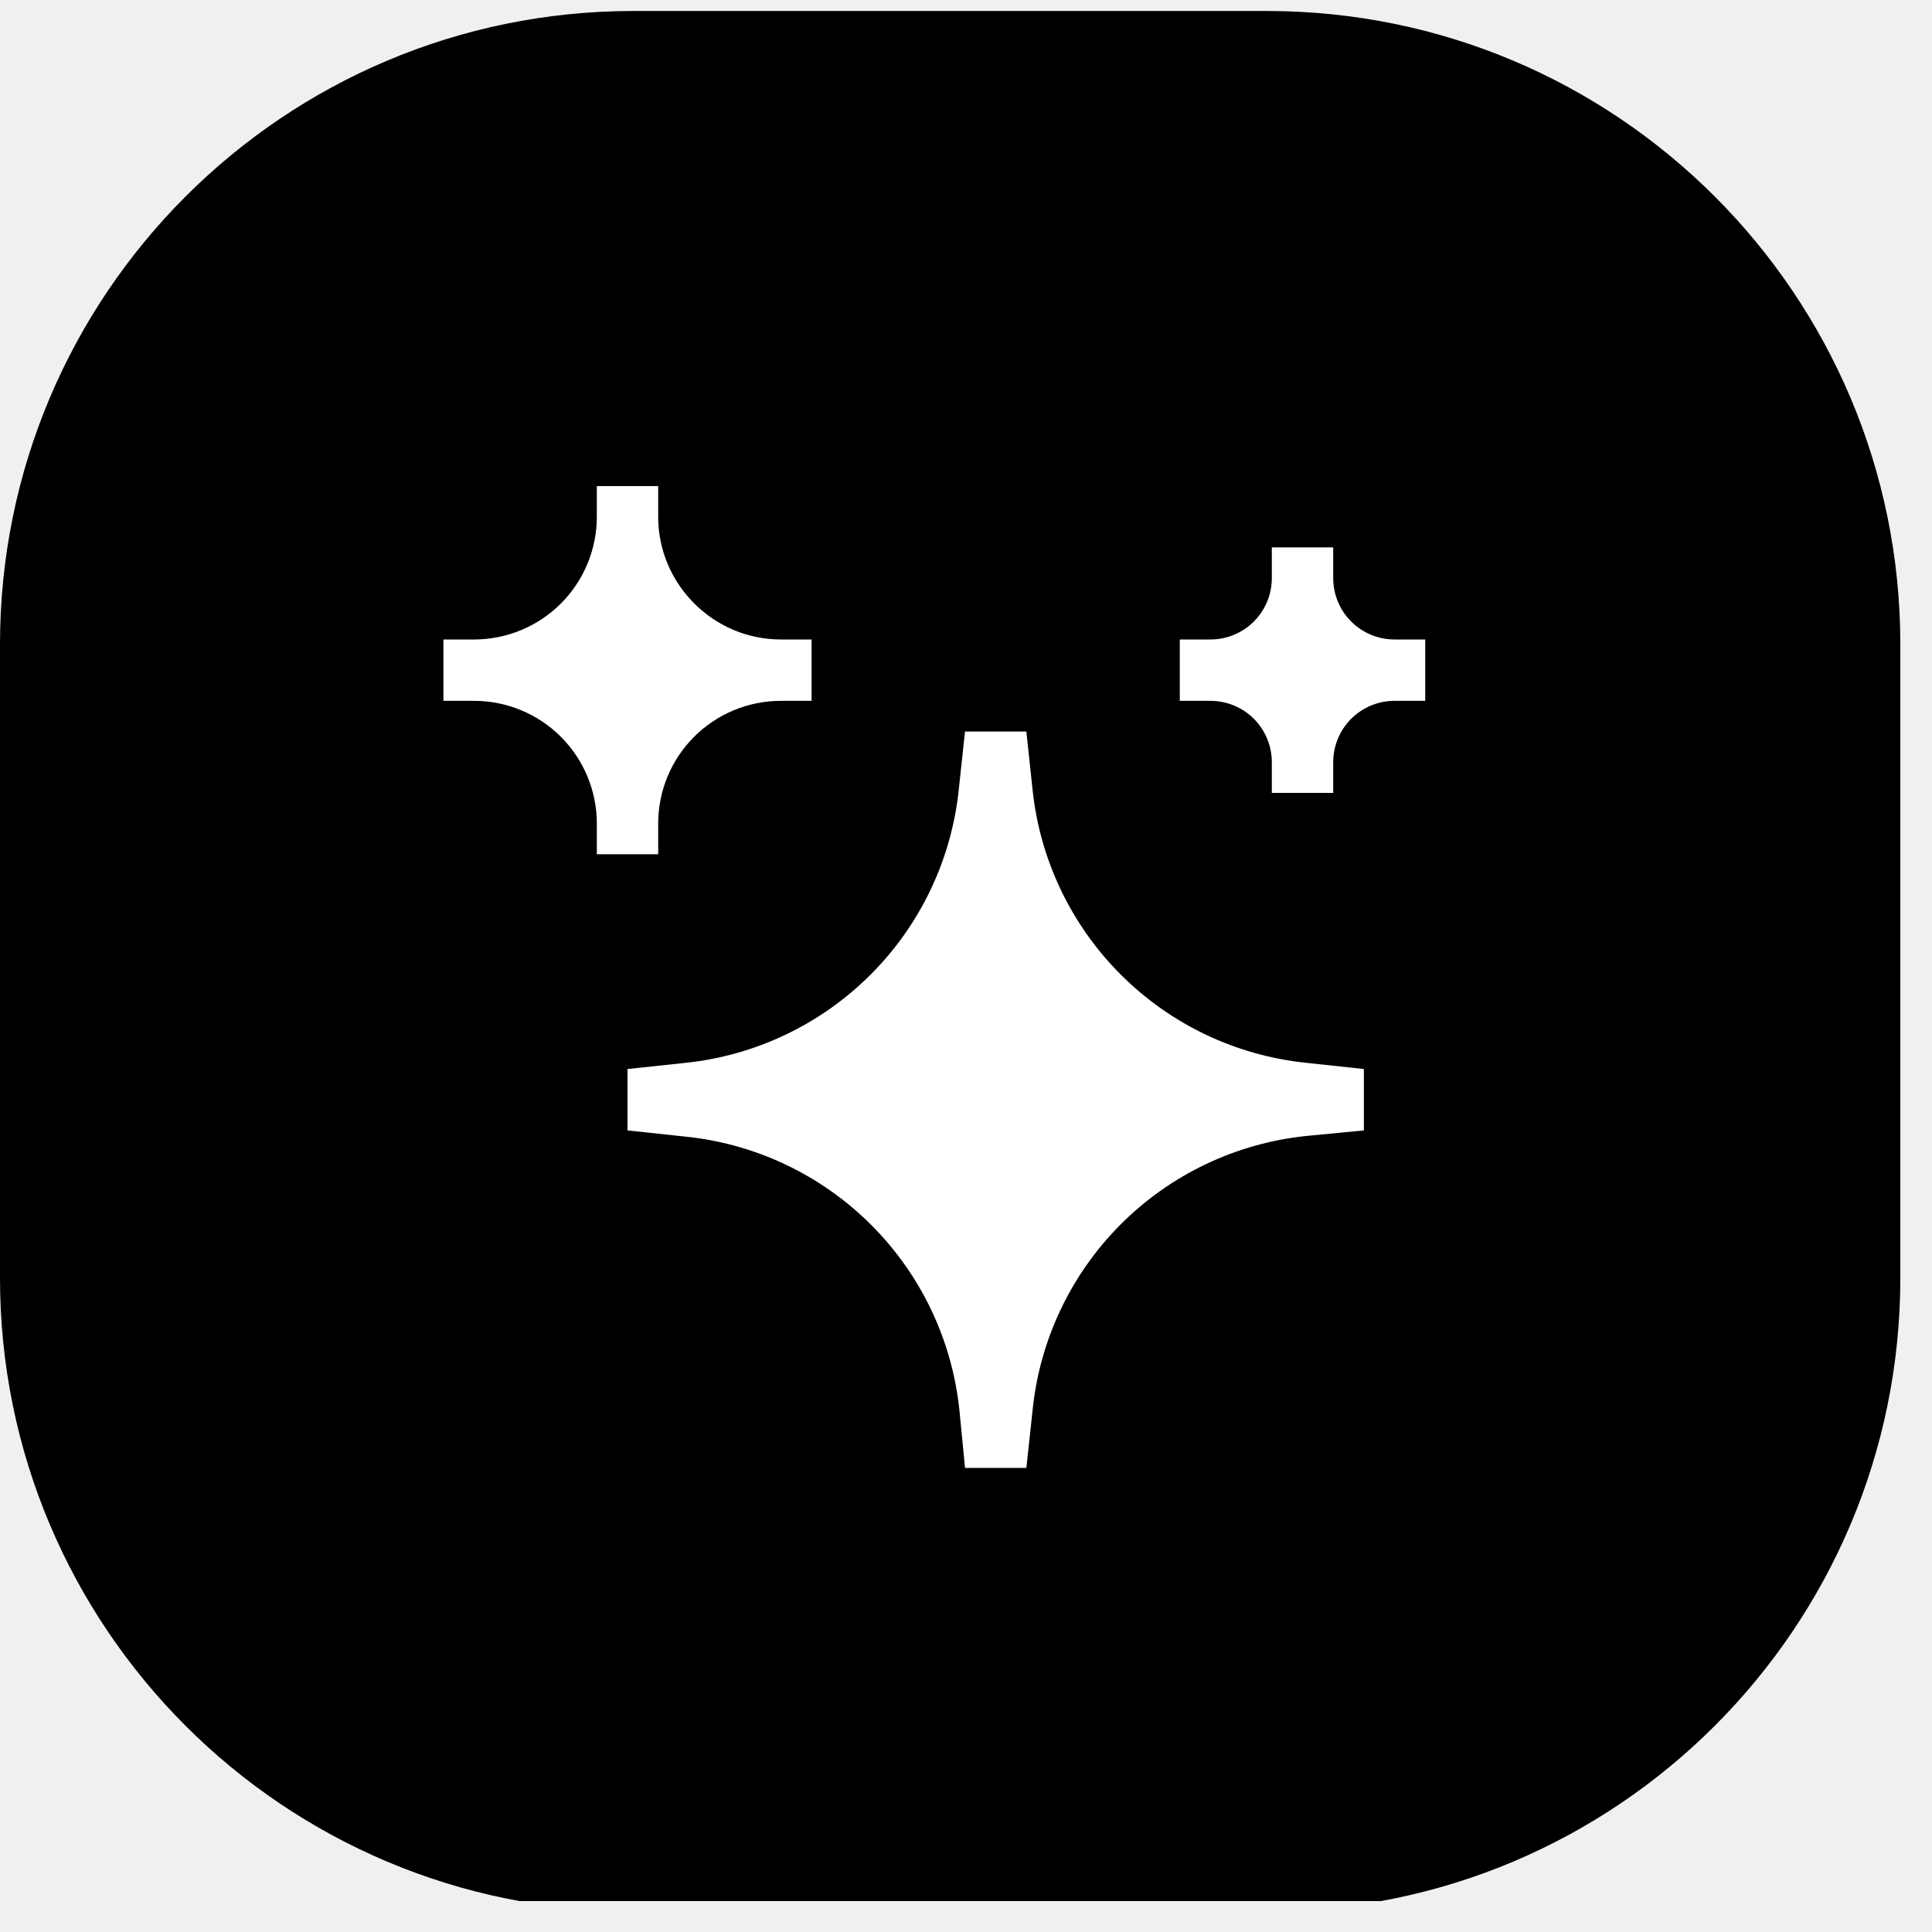
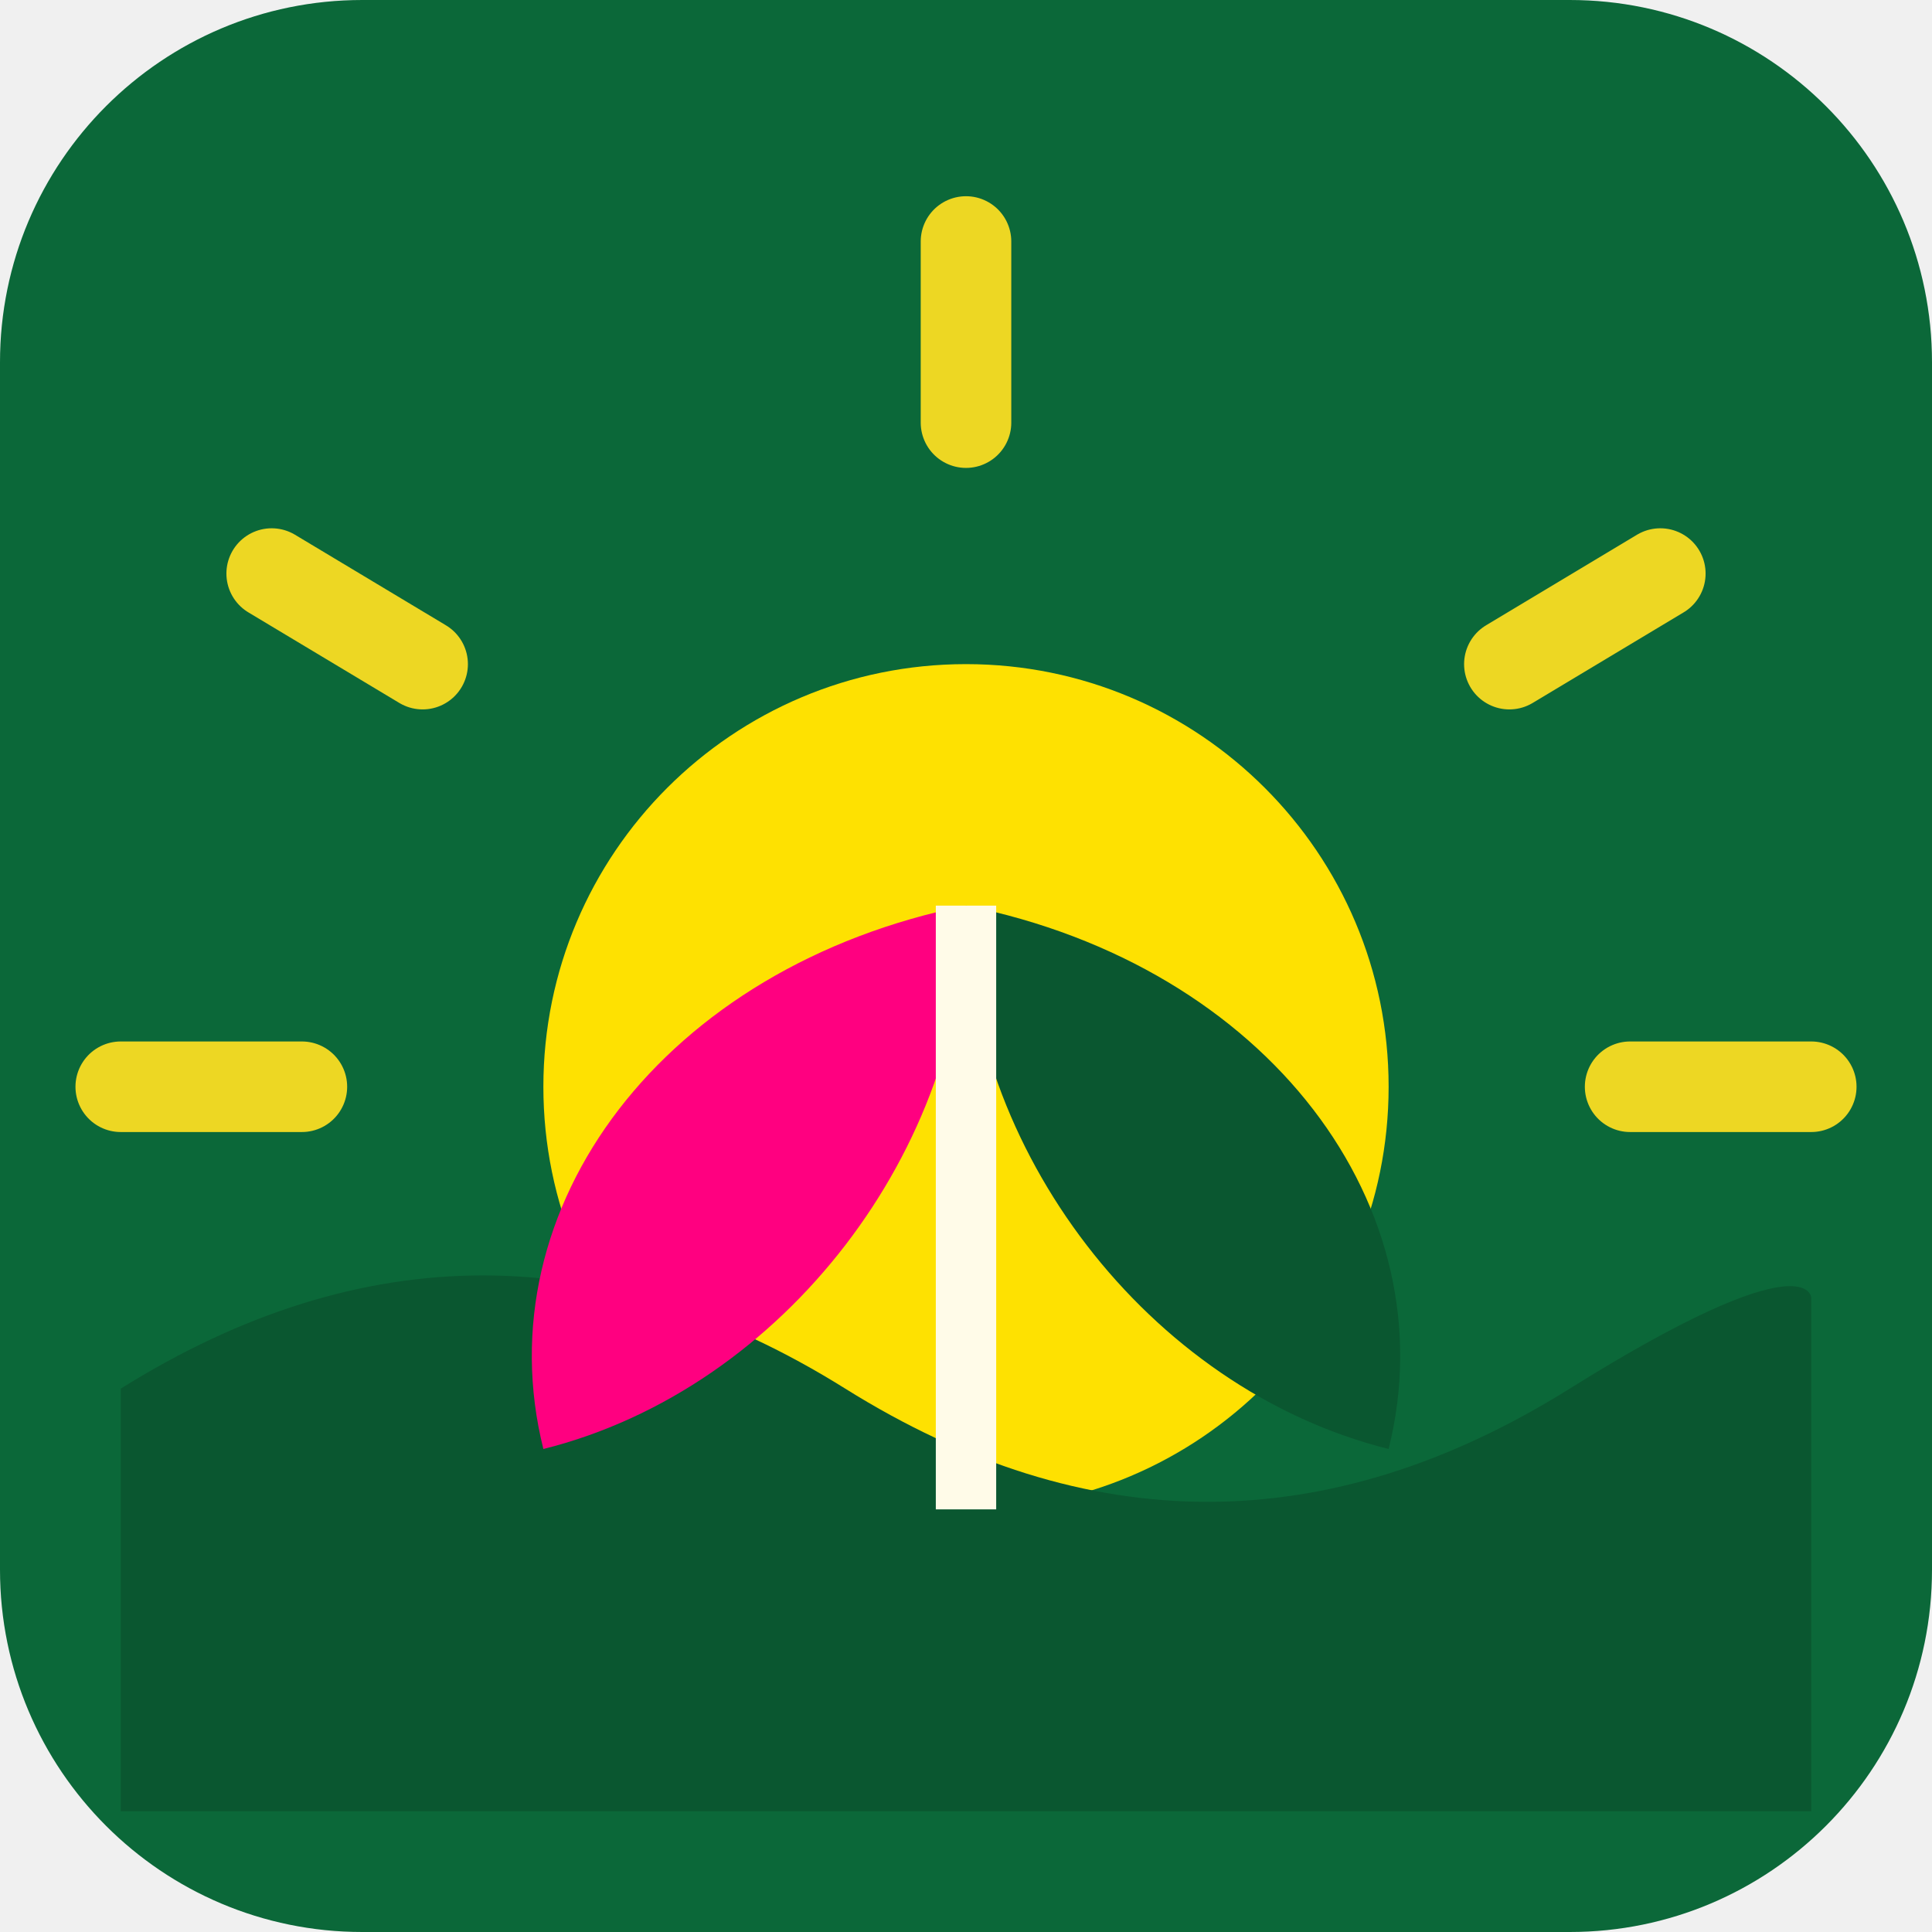
- <svg xmlns="http://www.w3.org/2000/svg" width="61" height="61" viewBox="0 0 61 61" fill="none">
-   <g clip-path="url(#clip0_3_2)">
-     <rect y="0.347" width="60" height="60" rx="20" fill="black" />
-     <path fill-rule="evenodd" clip-rule="evenodd" d="M18.844 16.316V15.347H20.781V16.316C20.781 18.447 22.525 20.191 24.656 20.191H25.625V22.128H24.656C23.628 22.128 22.643 22.536 21.916 23.263C21.189 23.99 20.781 24.975 20.781 26.003V26.972H18.844V26.003C18.844 24.975 18.436 23.99 17.709 23.263C16.982 22.536 15.996 22.128 14.969 22.128H14V20.191H14.969C15.996 20.191 16.982 19.782 17.709 19.056C18.436 18.329 18.844 17.343 18.844 16.316ZM42.094 24.066V25.034H40.156V24.066C40.156 23.552 39.952 23.059 39.589 22.695C39.225 22.332 38.733 22.128 38.219 22.128H37.25V20.191H38.219C38.733 20.191 39.225 19.986 39.589 19.623C39.952 19.26 40.156 18.767 40.156 18.253V17.284H42.094V18.253C42.094 18.767 42.298 19.26 42.661 19.623C43.025 19.986 43.517 20.191 44.031 20.191H45V22.128H44.031C43.517 22.128 43.025 22.332 42.661 22.695C42.298 23.059 42.094 23.552 42.094 24.066ZM30.469 23.097L30.275 24.899C30.051 27.116 29.069 29.188 27.494 30.766C25.92 32.343 23.851 33.33 21.634 33.559L19.812 33.753V35.691L21.614 35.884C23.838 36.105 25.917 37.088 27.499 38.667C29.081 40.245 30.068 42.322 30.294 44.545L30.469 46.347H32.406L32.6 44.545C32.821 42.321 33.804 40.242 35.382 38.66C36.961 37.078 39.037 36.091 41.261 35.865L43.062 35.691V33.753L41.261 33.559C39.043 33.335 36.971 32.353 35.394 30.779C33.816 29.205 32.829 27.135 32.6 24.918L32.406 23.097H30.469Z" fill="white" />
-   </g>
-   <defs>
-     <clipPath id="clip0_3_2">
-       <rect width="60.024" height="60.024" fill="white" />
-     </clipPath>
-   </defs>
+ <svg xmlns="http://www.w3.org/2000/svg" viewBox="0 0 64 64" fill="none">
+   <rect width="64" height="64" rx="12" fill="#0b6839" />
+   <circle cx="32" cy="36" r="14" fill="#fee101" />
+   <path d="M4 46c8-5 16-5 24 0s16 5 24 0 8-3 8-3v17H4V46Z" fill="#0a5730" />
+   <path d="M32 14v-6M14 22l-5-3M50 22l5-3M10 36H4M60 36h-6" stroke="#edd723" stroke-width="3" stroke-linecap="round" />
+   <path d="M32 30c-10 2-16 10-14 18 8-2 14-10 14-18Z" fill="#ff0080" />
+   <path d="M32 30c10 2 16 10 14 18-8-2-14-10-14-18Z" fill="#0a5730" />
+   <path d="M32 30v20" stroke="#fffbe8" stroke-width="2" />
</svg>
